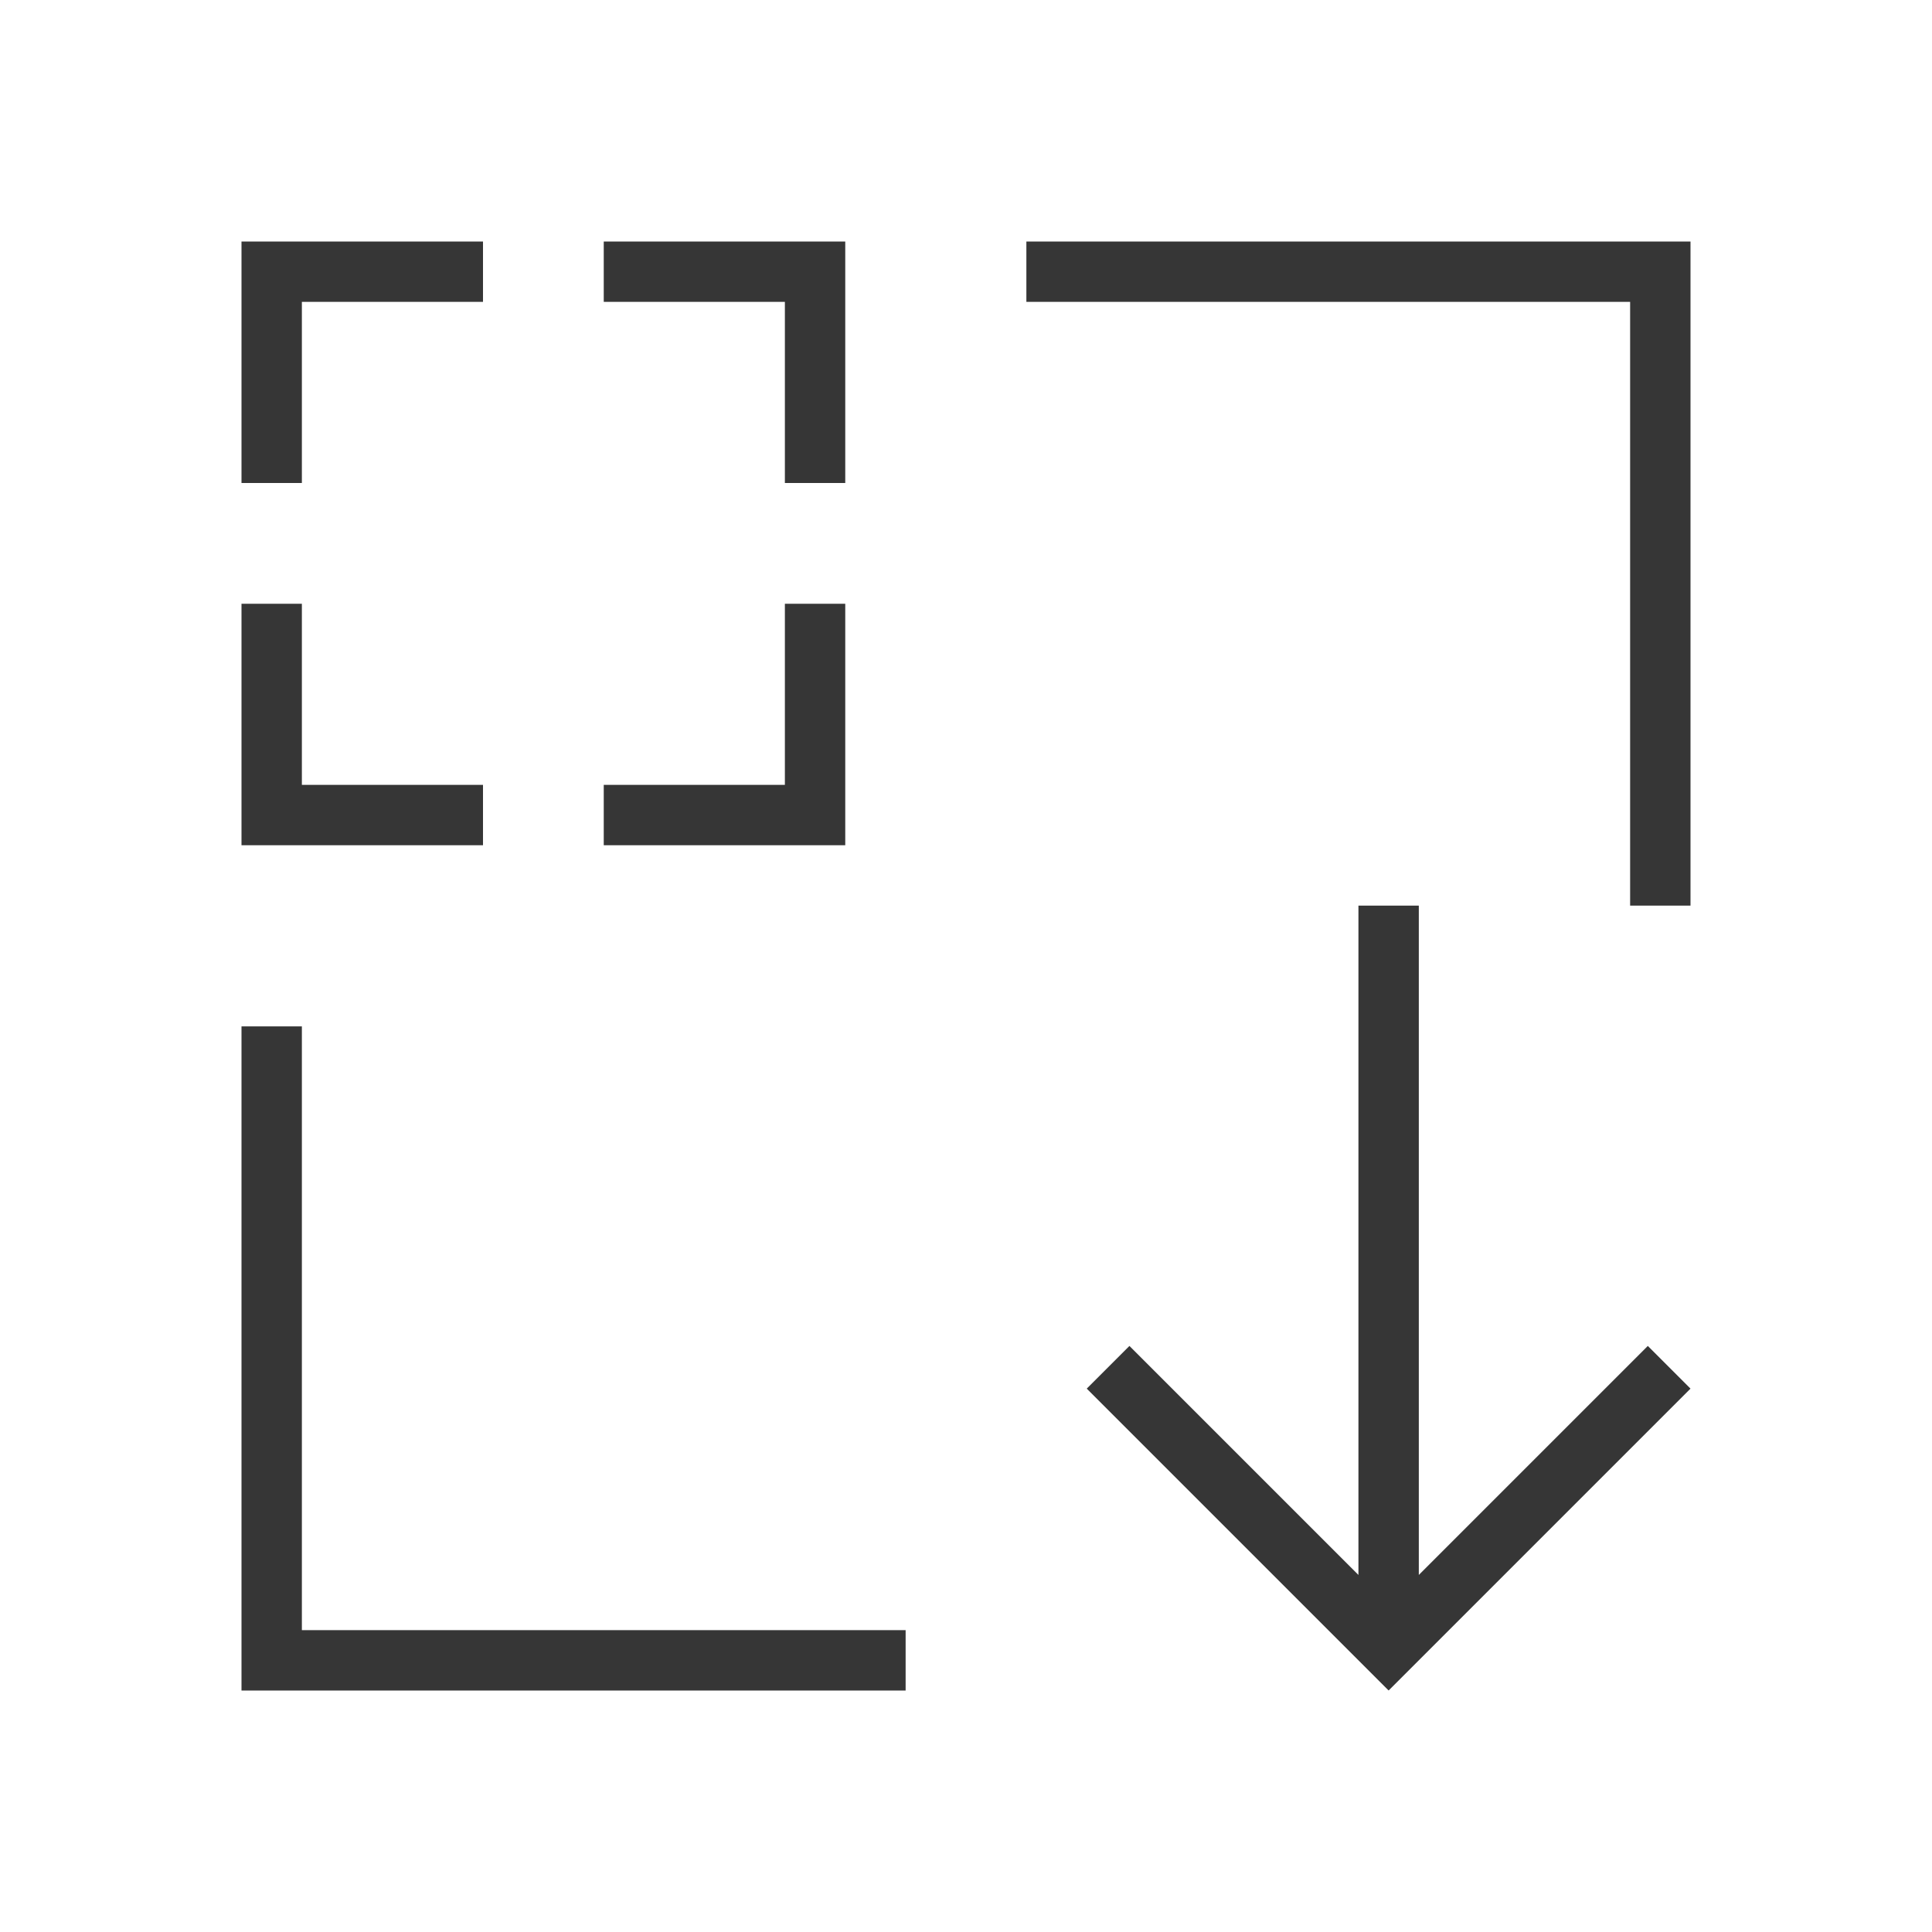
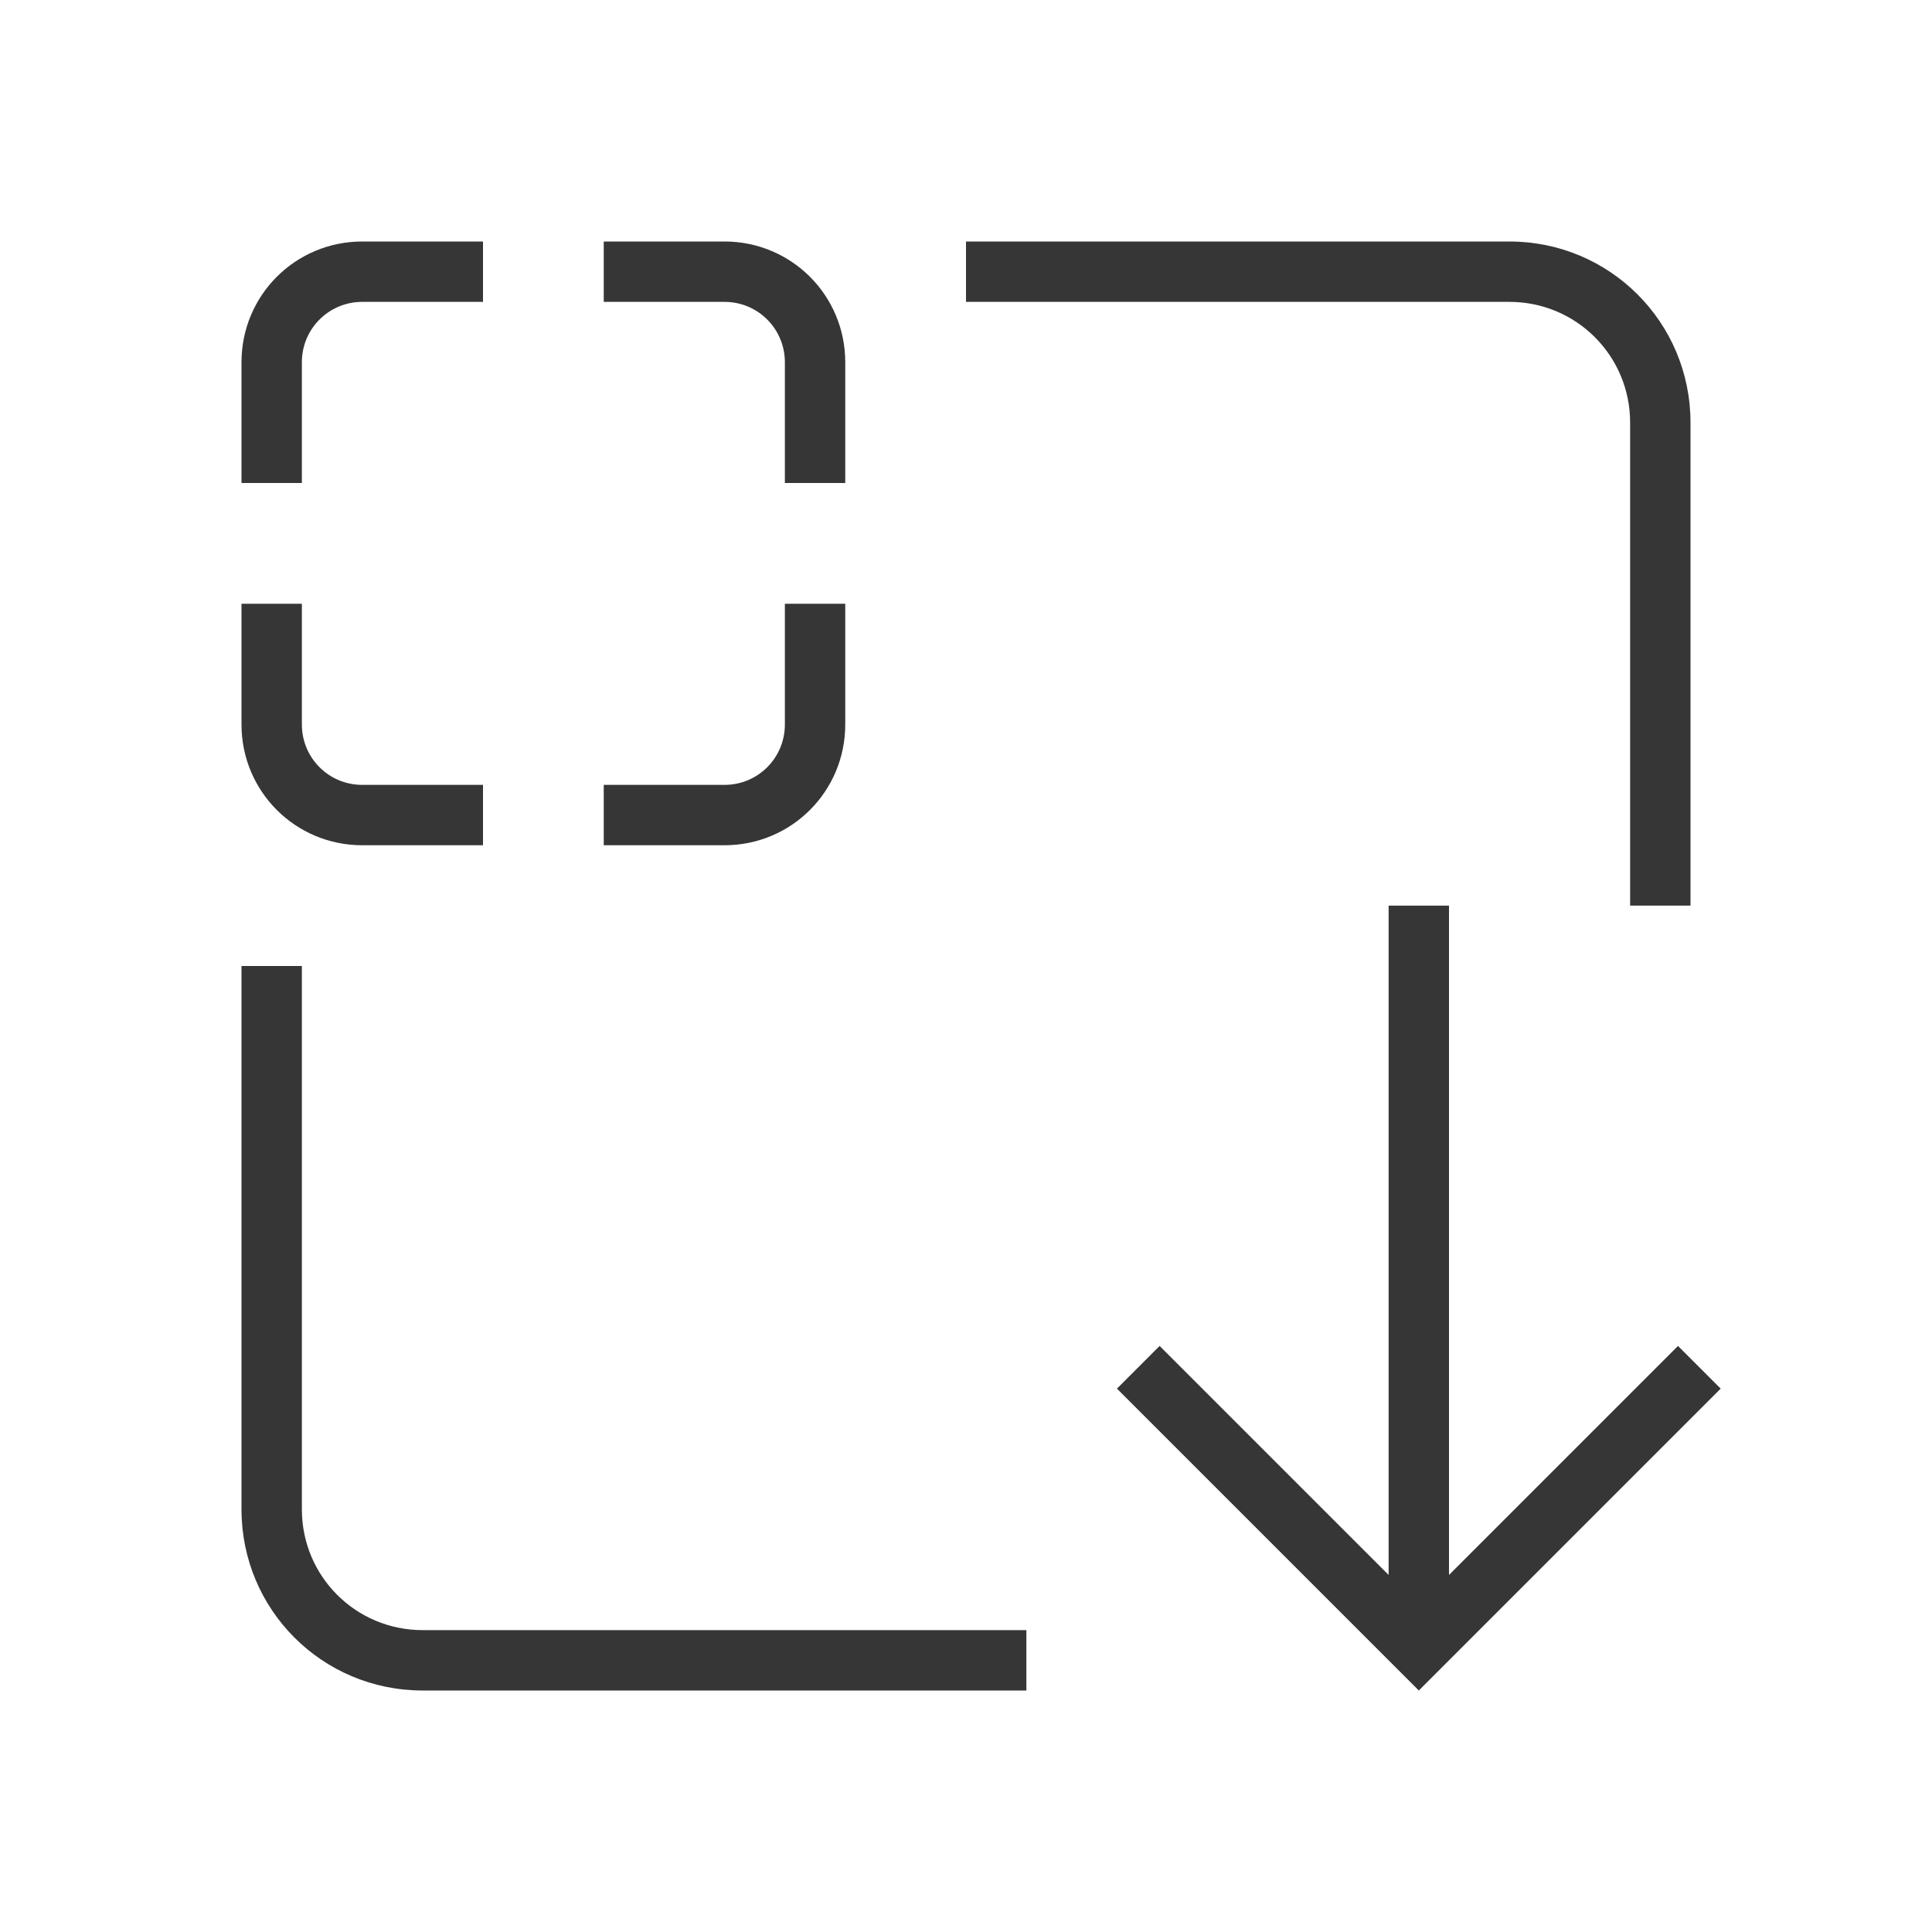
- <svg xmlns="http://www.w3.org/2000/svg" viewBox="0 0 32 32">
-   <defs id="defs3051">
-     <style type="text/css" id="current-color-scheme">
-       .ColorScheme-Text {
+ <svg xmlns="http://www.w3.org/2000/svg" version="1.1" viewBox="0 0 32 32">
+   <defs>
+     <style id="current-color-scheme" type="text/css">.ColorScheme-Text {
        color:#363636;
-       }
-       </style>
+       }</style>
  </defs>
-   <path style="fill:currentColor;fill-opacity:1;stroke:none" d="M 4 4 L 4 5 L 4 8 L 5 8 L 5 5 L 8 5 L 8 4 L 4 4 z M 10 4 L 10 5 L 13 5 L 13 8 L 14 8 L 14 4 L 10 4 z M 17 4 L 17 5 L 27 5 L 27 15 L 28 15 L 28 4 L 17 4 z M 4 10 L 4 14 L 5 14 L 8 14 L 8 13 L 5 13 L 5 10 L 4 10 z M 13 10 L 13 13 L 10 13 L 10 14 L 14 14 L 14 13 L 14 10 L 13 10 z M 22.5 15 L 22.5 26.086 L 18.707 22.293 L 18 23 L 23 28 L 24 27 L 28 23 L 27.293 22.293 L 23.5 26.086 L 23.5 15 L 22.5 15 z M 4 17 L 4 27 L 4 28 L 5 28 L 15 28 L 15 27 L 5 27 L 5 17 L 4 17 z " class="ColorScheme-Text" />
+   <path class="ColorScheme-Text" d="m23 15v11.086l-3.793-3.793-0.707 0.707 5 5 5-5-0.707-0.707-3.793 3.793v-11.086z" fill="currentColor" />
+   <path class="ColorScheme-Text" d="m16 4v1h9c1.108 0 2 0.892 2 2v8h1v-8c0-1.662-1.338-3-3-3h-9zm-12 12v9c0 1.662 1.338 3 3 3h10v-1h-10c-1.108 0-2-0.892-2-2v-9h-1z" fill="currentColor" />
+   <path class="ColorScheme-Text" d="m14 6c0-1.108-0.892-2-2-2h-2v1h2c0.554 0 1 0.446 1 1v2h1zm0 4h-1v2c0 0.554-0.446 1-1 1h-2v1h2c1.108 0 2-0.892 2-2zm-6-6h-2c-1.108 0-2 0.892-2 2v2h1v-2c0-0.554 0.446-1 1-1h2zm0 9h-2c-0.554 0-1-0.446-1-1v-2h-1v2c0 1.108 0.892 2 2 2h2z" fill="currentColor" />
</svg>
